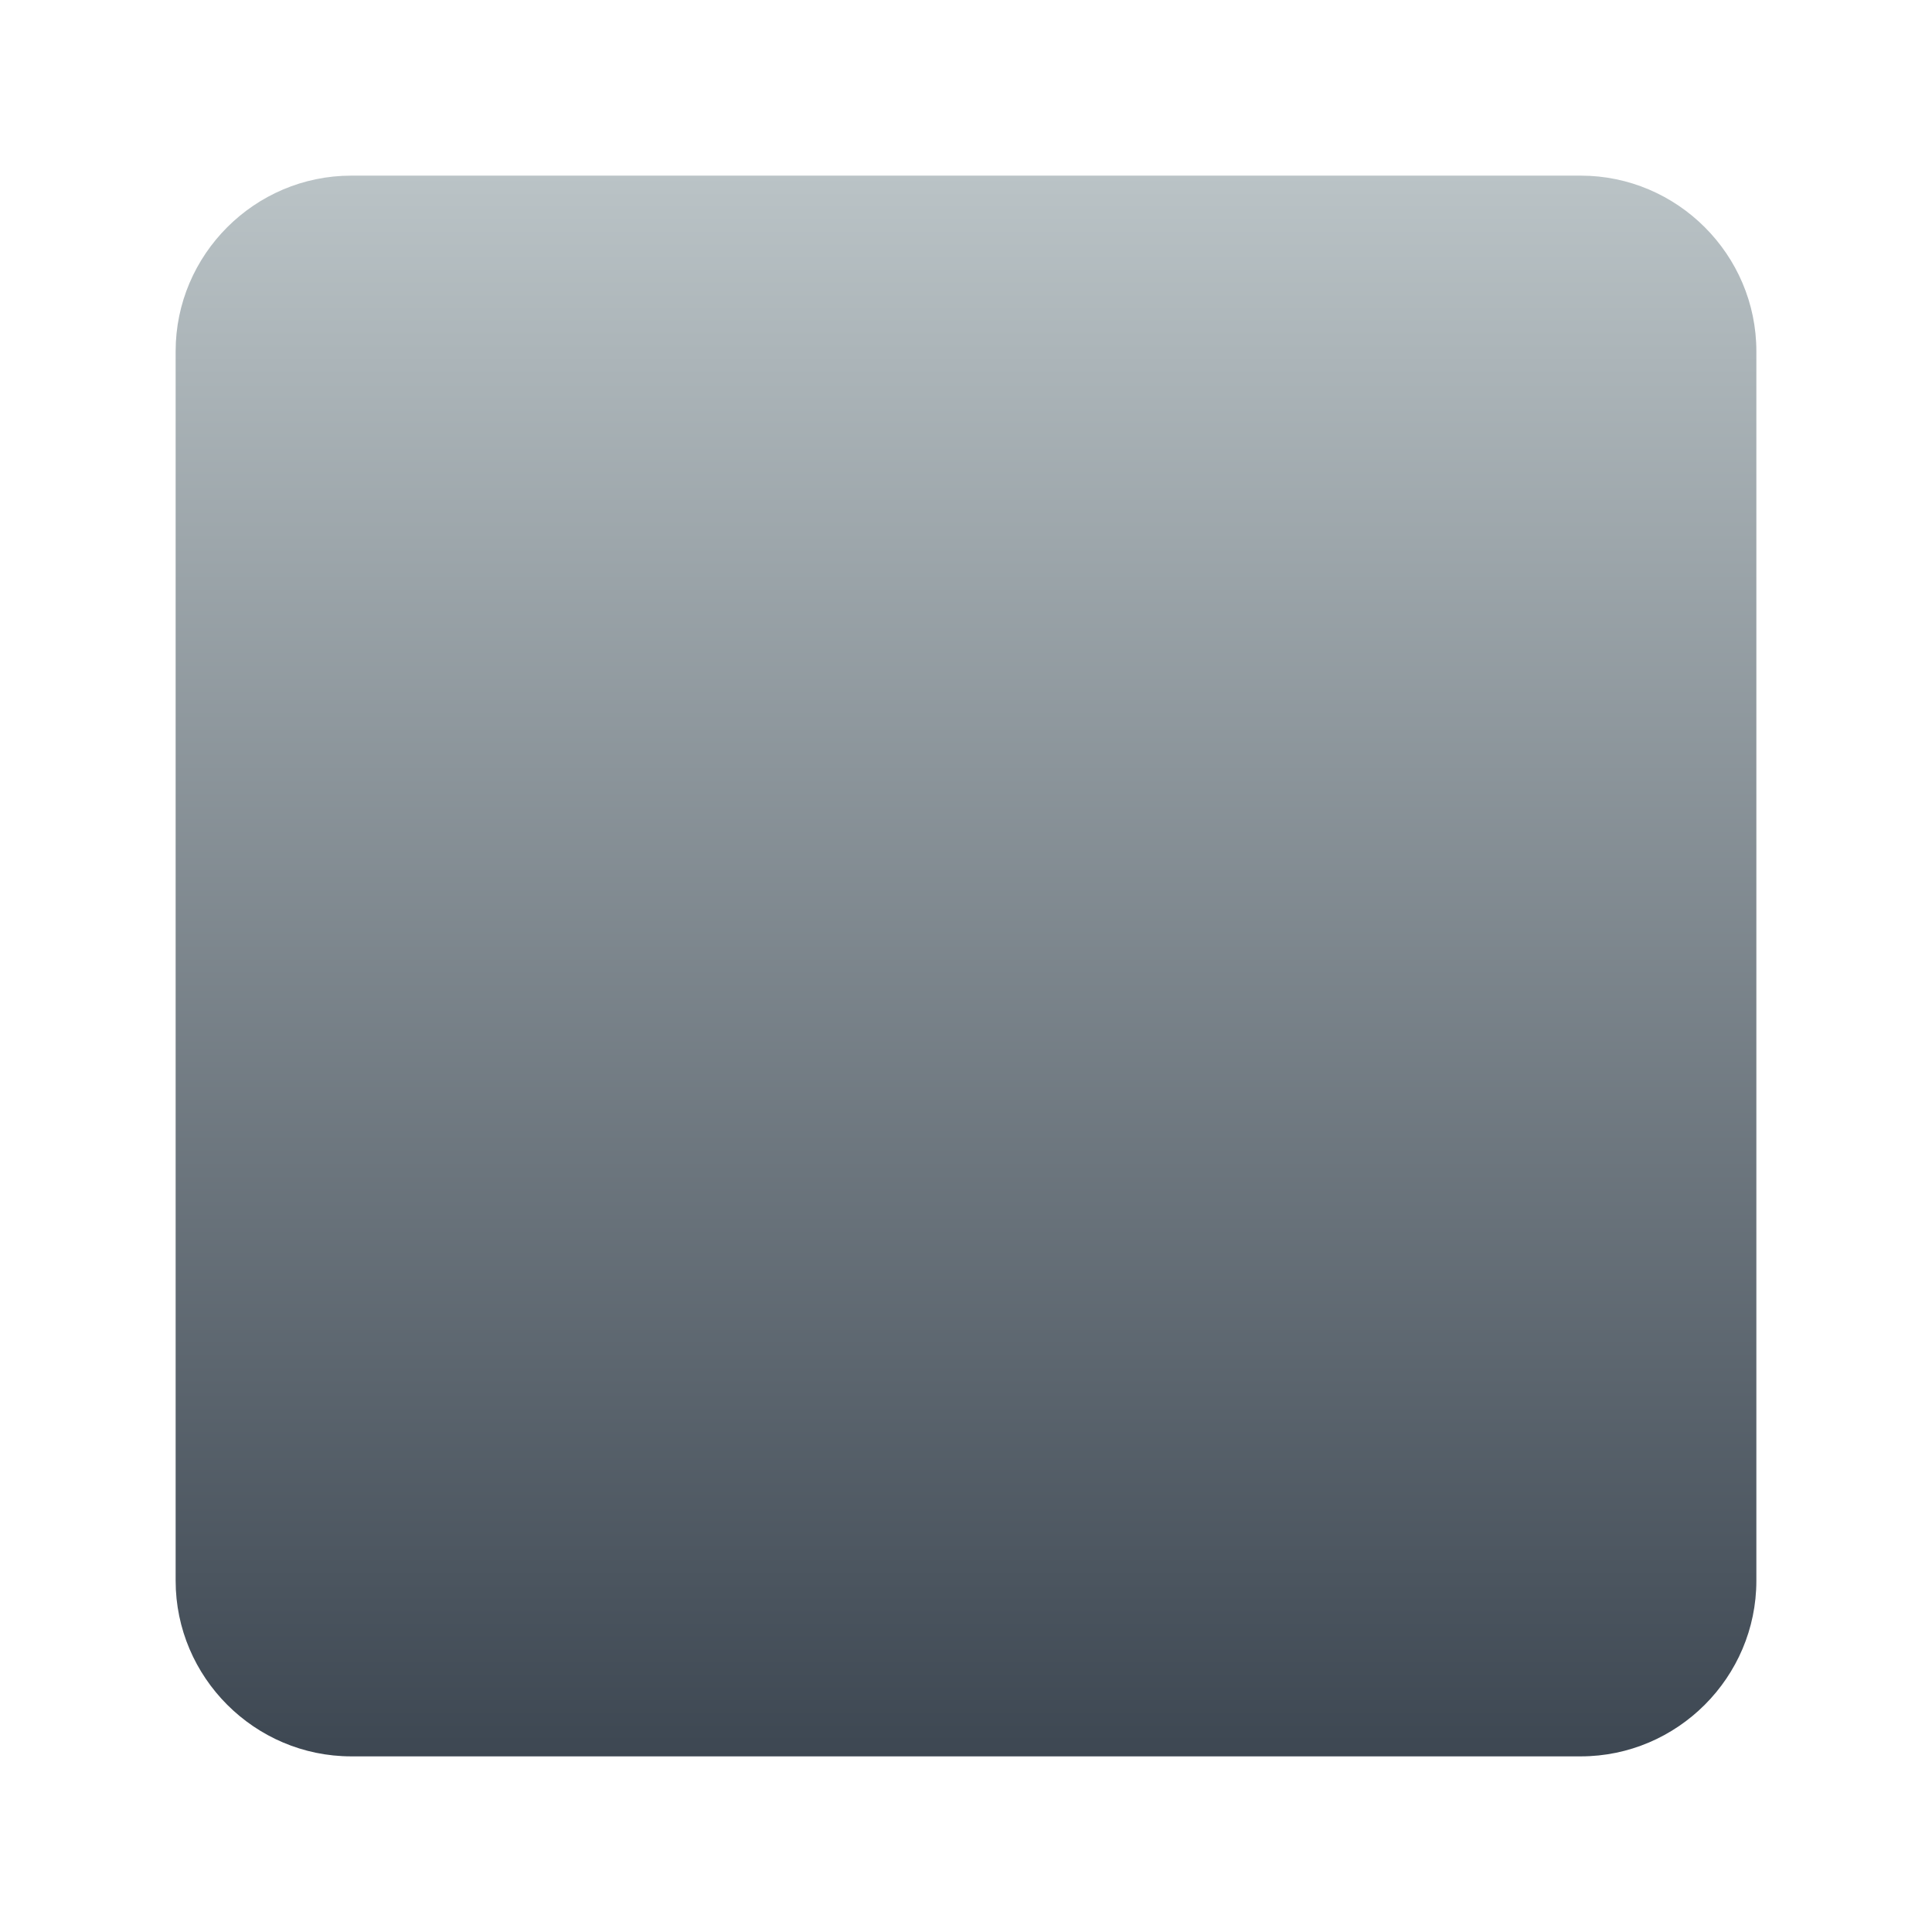
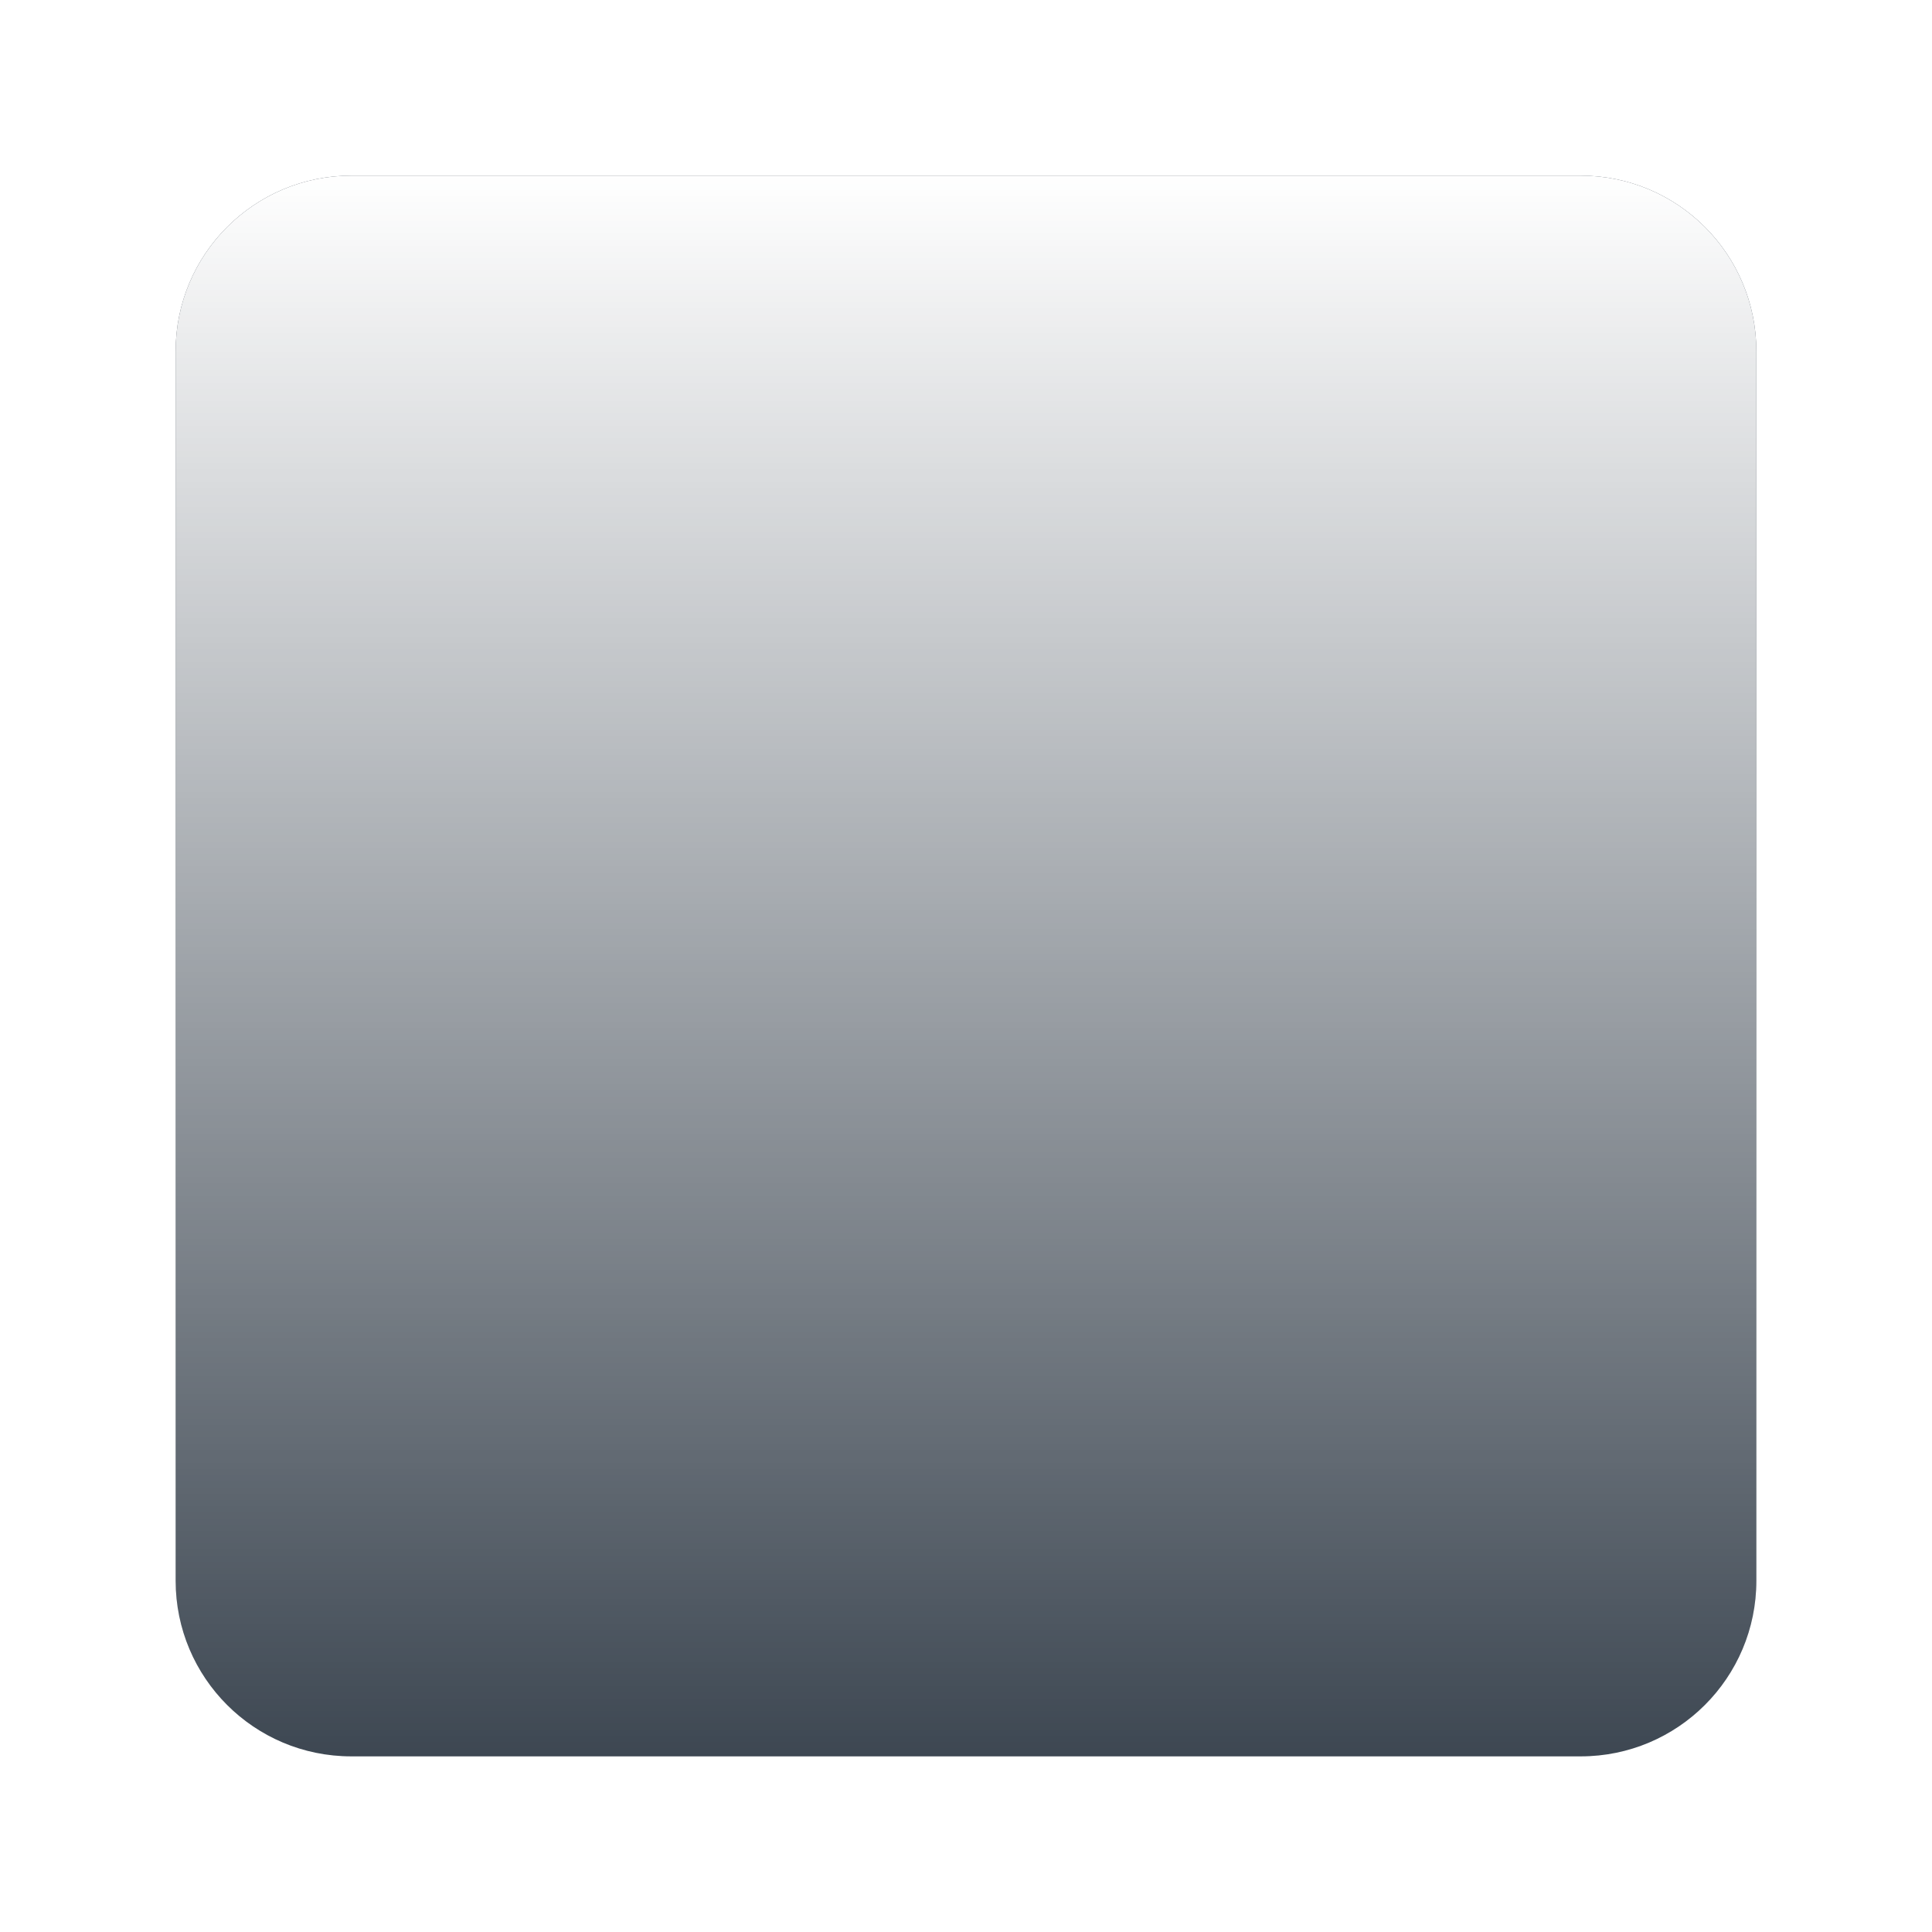
<svg xmlns="http://www.w3.org/2000/svg" width="22px" height="22px" viewBox="0 0 22 22" version="1.1">
  <defs>
    <linearGradient x1="50%" y1="0%" x2="50%" y2="100%" id="linearGradient-1">
-       <stop stop-color="#BAC3C6" offset="0%" />
-       <stop stop-color="#3D4752" offset="100%" />
+       <stop stop-color="#FFFFFF" offset="0%" />
+       <stop stop-color="#FFFFFF" stop-opacity="0" offset="100%" />
    </linearGradient>
  </defs>
  <g id="22px" stroke="none" stroke-width="1" fill="none" fill-rule="evenodd">
-     <g id="icon-fill-gradient-linear-22px" fill="url(#linearGradient-1)">
-       <path d="M18,20 L4,20 C2.9,20 2,19.1 2,18 L2,4 C2,2.9 2.9,2 4,2 L18,2 C19.1,2 20,2.9 20,4 L20,18 C20,19.1 19.1,20 18,20 L18,20 Z" id="Shape" />
+     <g id="icon-fill-gradient-linear-22px">
+       <path d="M18,20 L4,20 C2.895,20 2,19.105 2,18 L2,4 C2,2.895 2.895,2 4,2 L18,2 C19.105,2 20,2.895 20,4 L20,18 C20,19.105 19.105,20 18,20" id="primary" fill="#3D4752" />
+       <path d="M18,20 L4,20 C2.895,20 2,19.105 2,18 L2,4 C2,2.895 2.895,2 4,2 L18,2 C19.105,2 20,2.895 20,4 L20,18 C20,19.105 19.105,20 18,20" id="overlay" fill="url(#linearGradient-1)" />
    </g>
  </g>
</svg>
